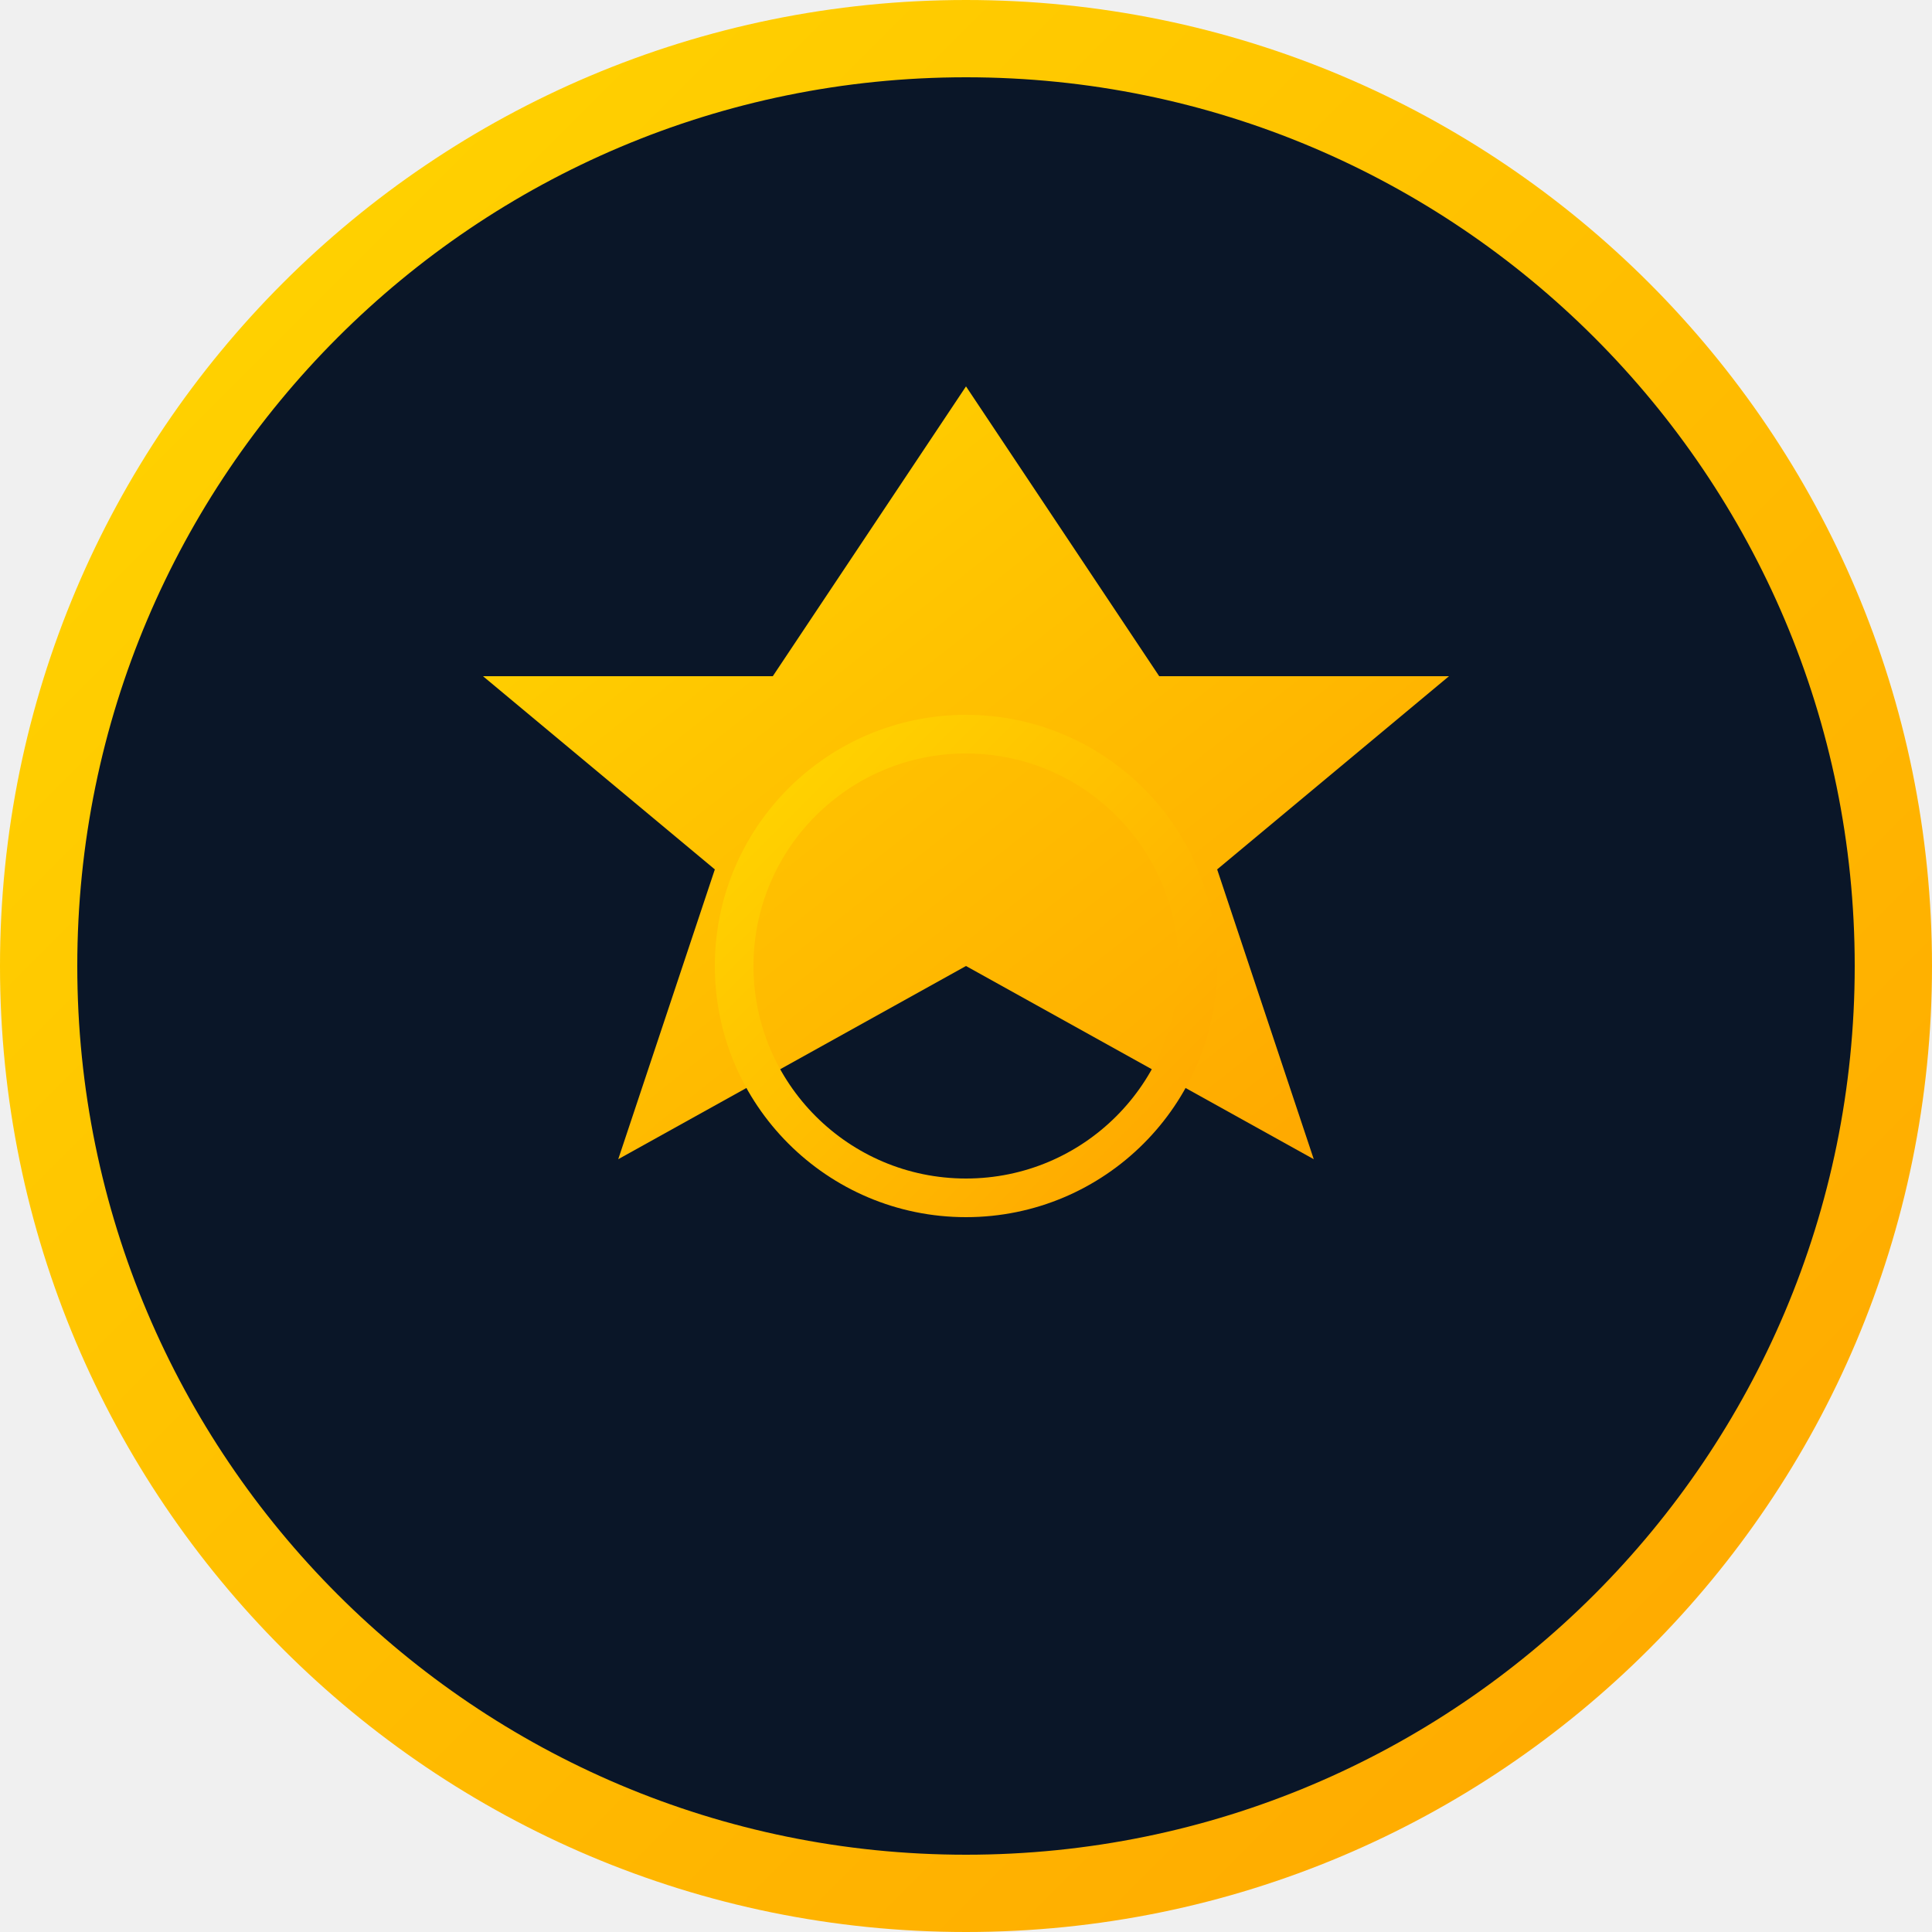
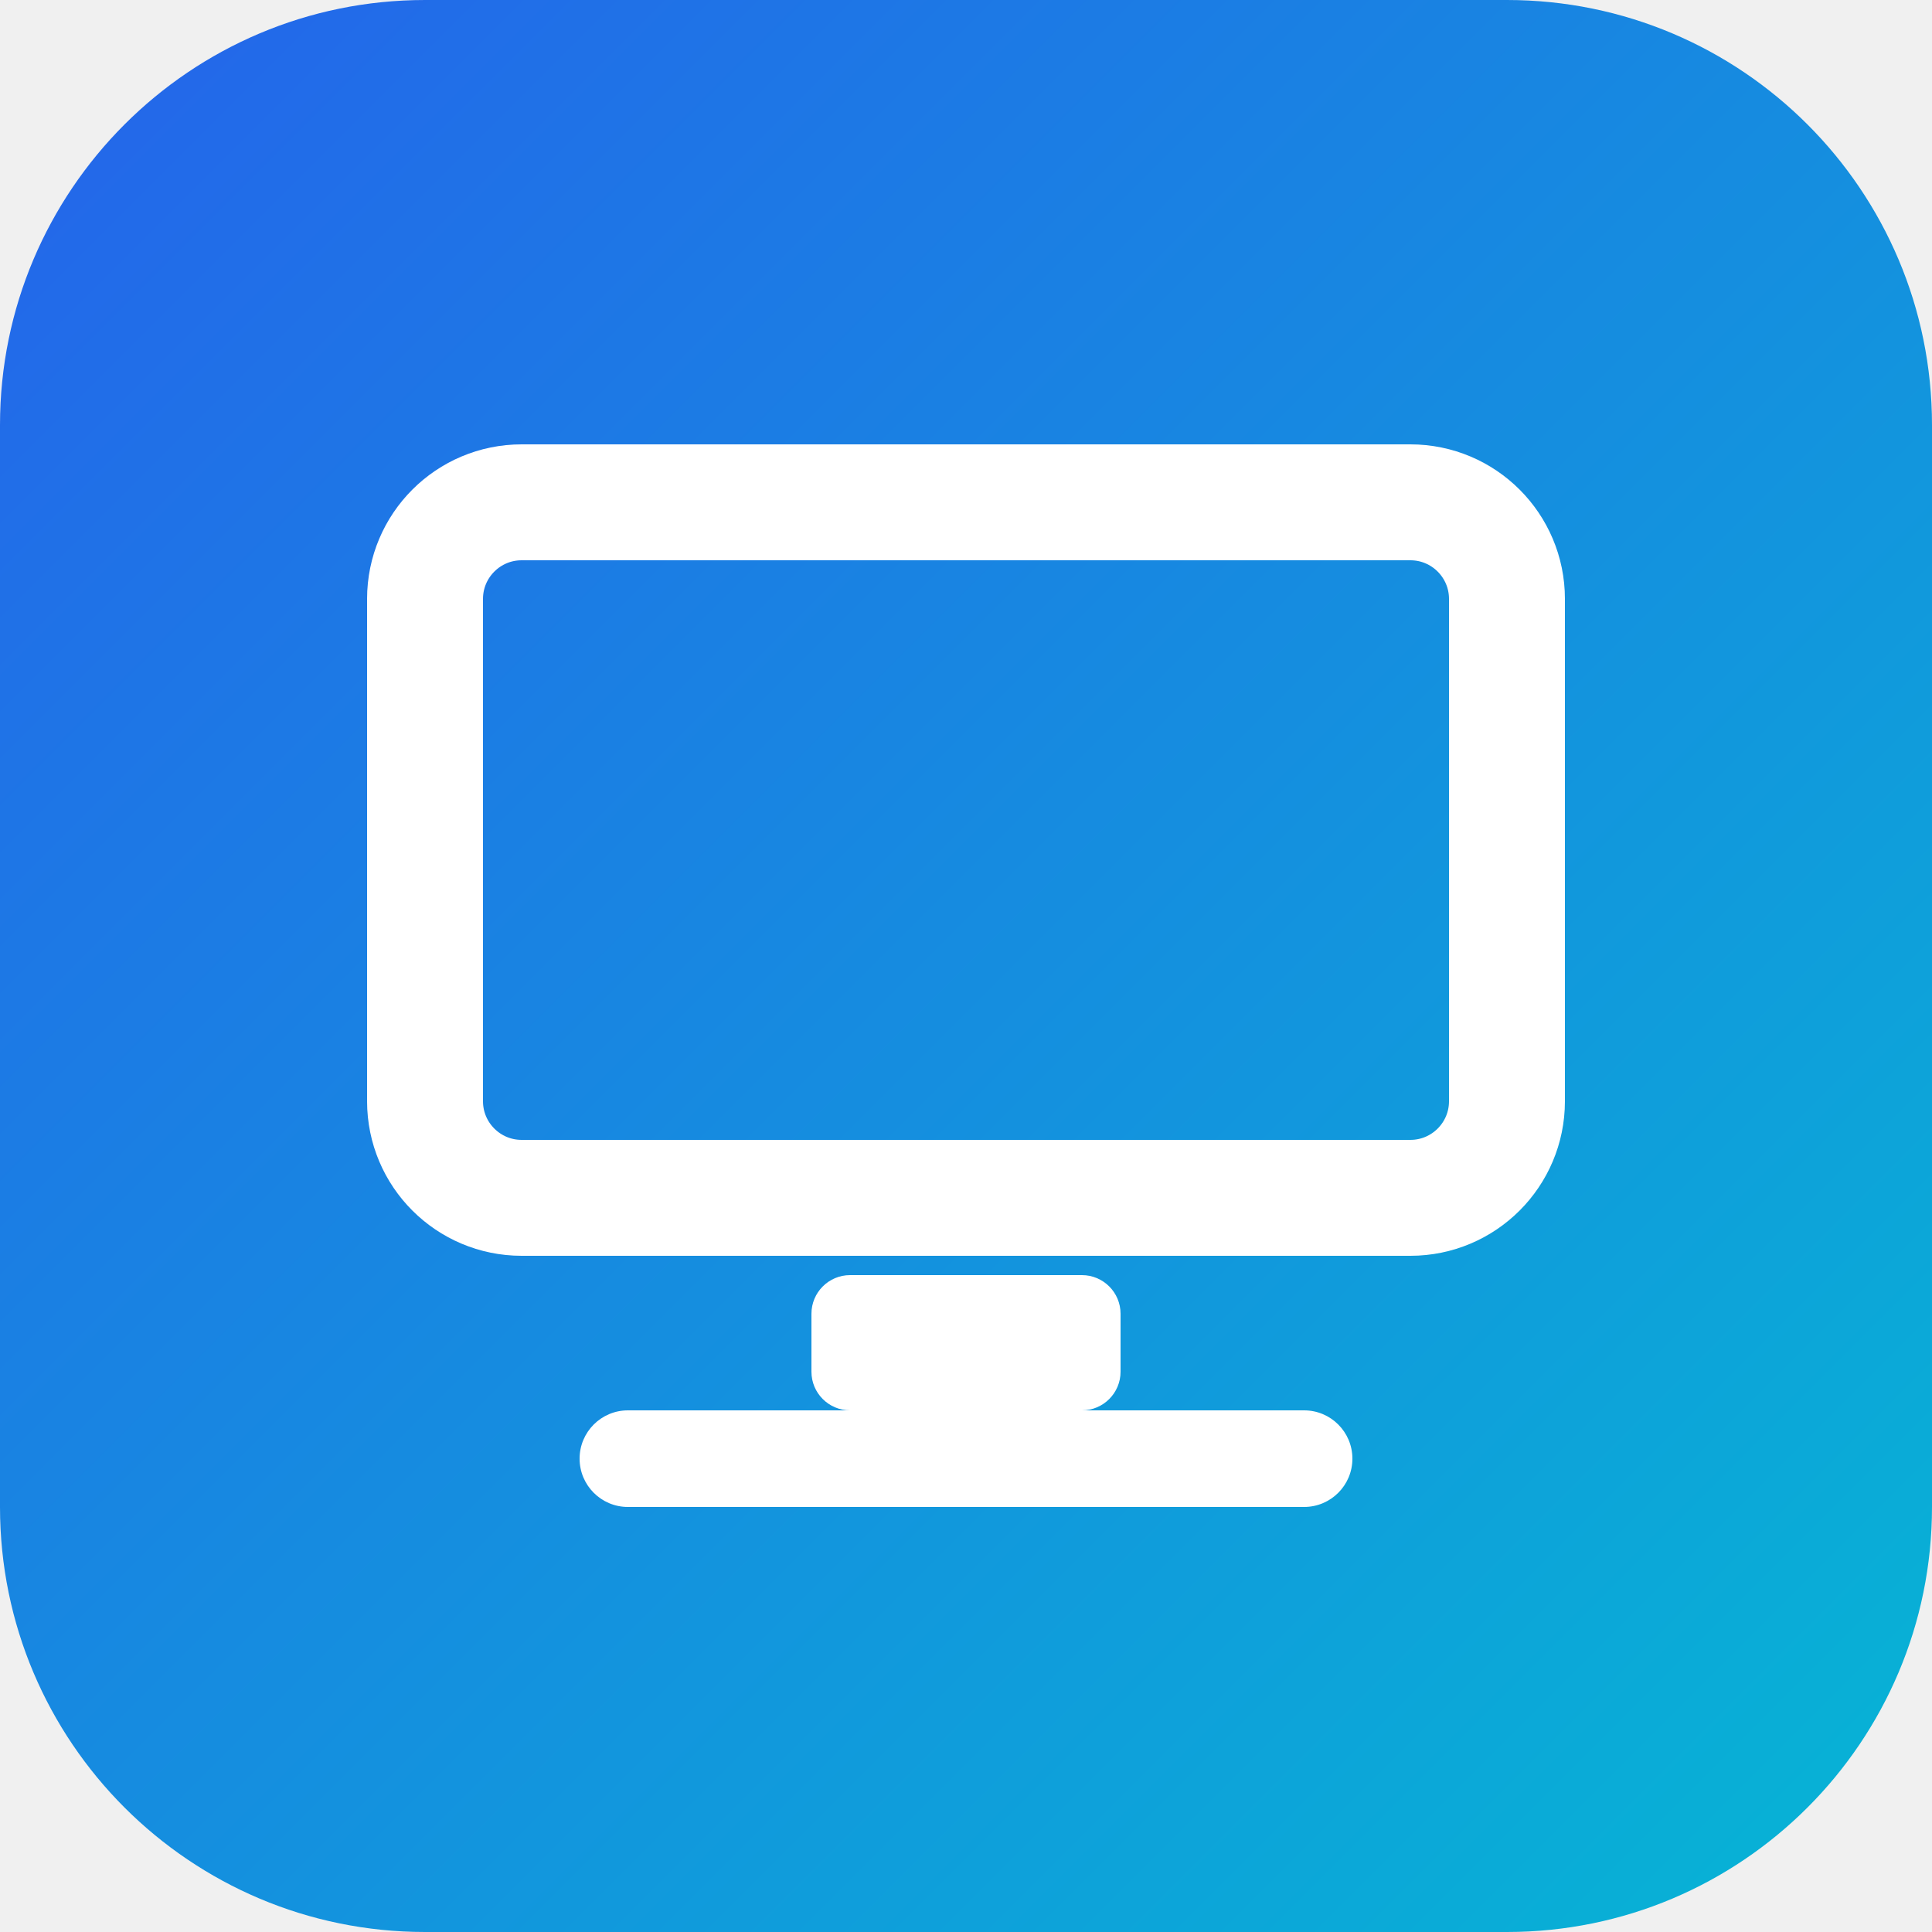
<svg xmlns="http://www.w3.org/2000/svg" viewBox="0 0 100 100">
  <defs>
-     <linearGradient id="goldGradient" x1="0%" y1="0%" x2="100%" y2="100%">
-       <stop offset="0%" style="stop-color:#FFD700;stop-opacity:1" />
-       <stop offset="100%" style="stop-color:#FFA500;stop-opacity:1" />
+     <linearGradient id="blueGradient" x1="0%" y1="0%" x2="100%" y2="100%">
+       <stop offset="0%" style="stop-color:#2563EB;stop-opacity:1" />
+       <stop offset="100%" style="stop-color:#06B6D4;stop-opacity:1" />
    </linearGradient>
  </defs>
-   <circle cx="50" cy="50" r="48" fill="#0A1628" stroke="url(#goldGradient)" stroke-width="4" />
-   <path d="M 50 20 L 60 35 L 75 35 L 63 45 L 68 60 L 50 50 L 32 60 L 37 45 L 25 35 L 40 35 Z" fill="url(#goldGradient)" />
-   <circle cx="50" cy="50" r="12" fill="none" stroke="url(#goldGradient)" stroke-width="2" />
+   <rect width="100" height="100" rx="22" fill="url(#blueGradient)" />
+   <rect x="22" y="26" width="56" height="36" rx="5" fill="none" stroke="#FFFFFF" stroke-width="6" />
+   <rect x="42" y="66" width="16" height="7" rx="2" fill="#FFFFFF" />
+   <rect x="30" y="73" width="40" height="5" rx="2.5" fill="#FFFFFF" />
</svg>
